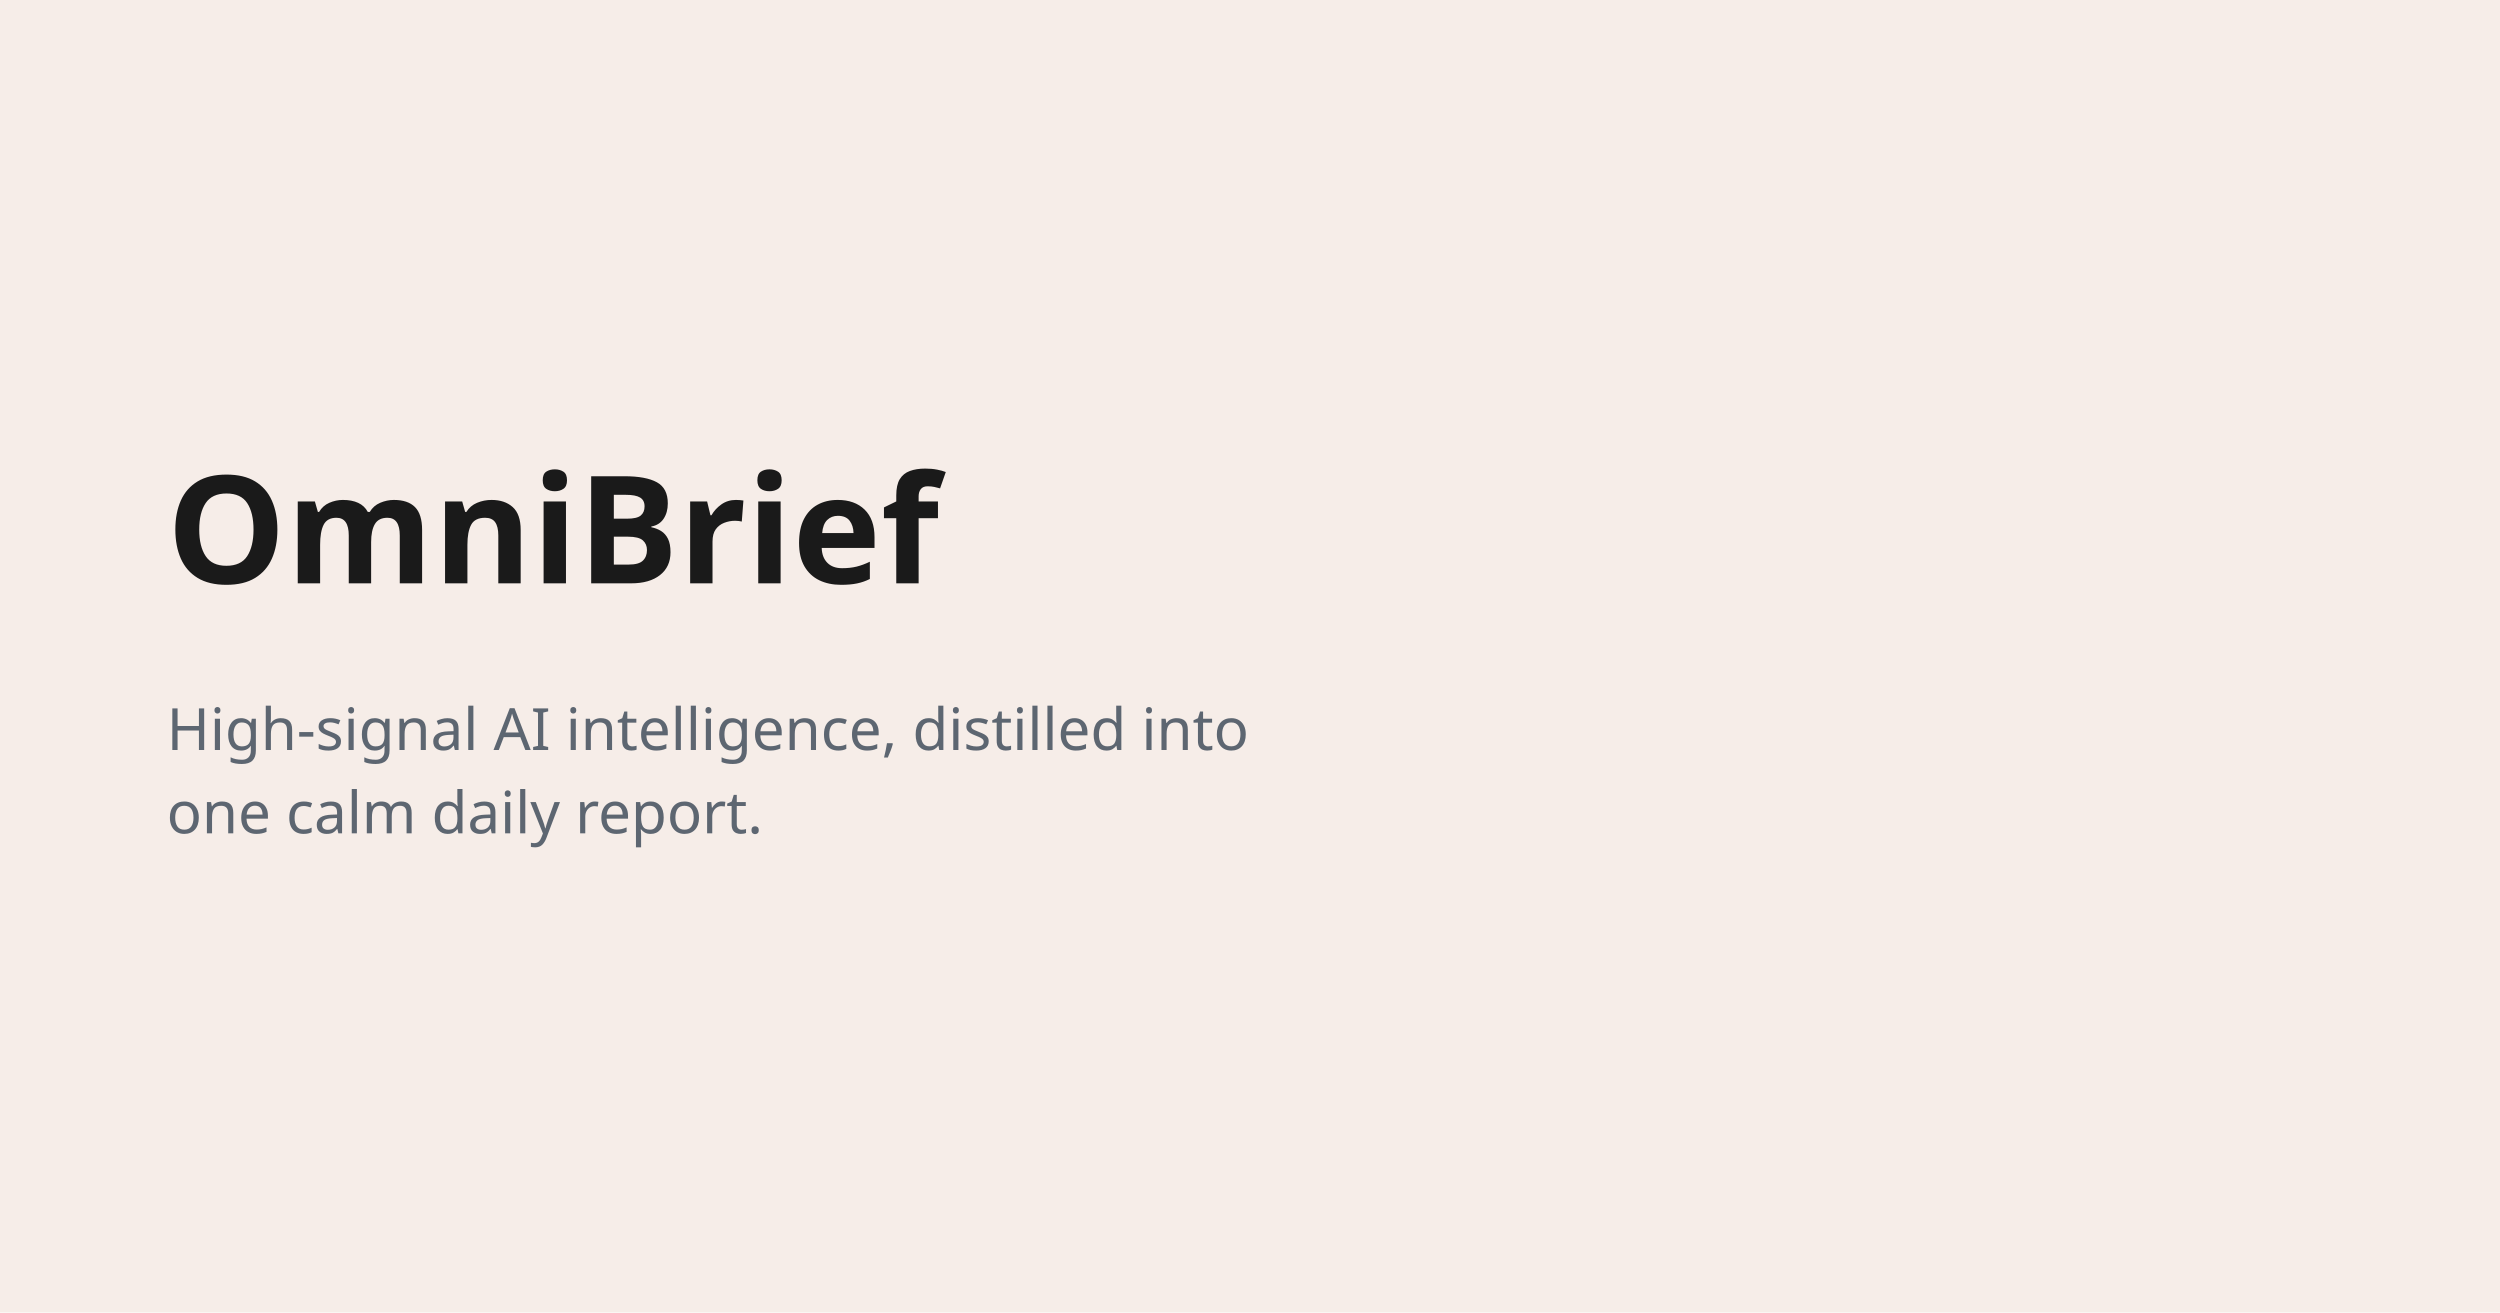
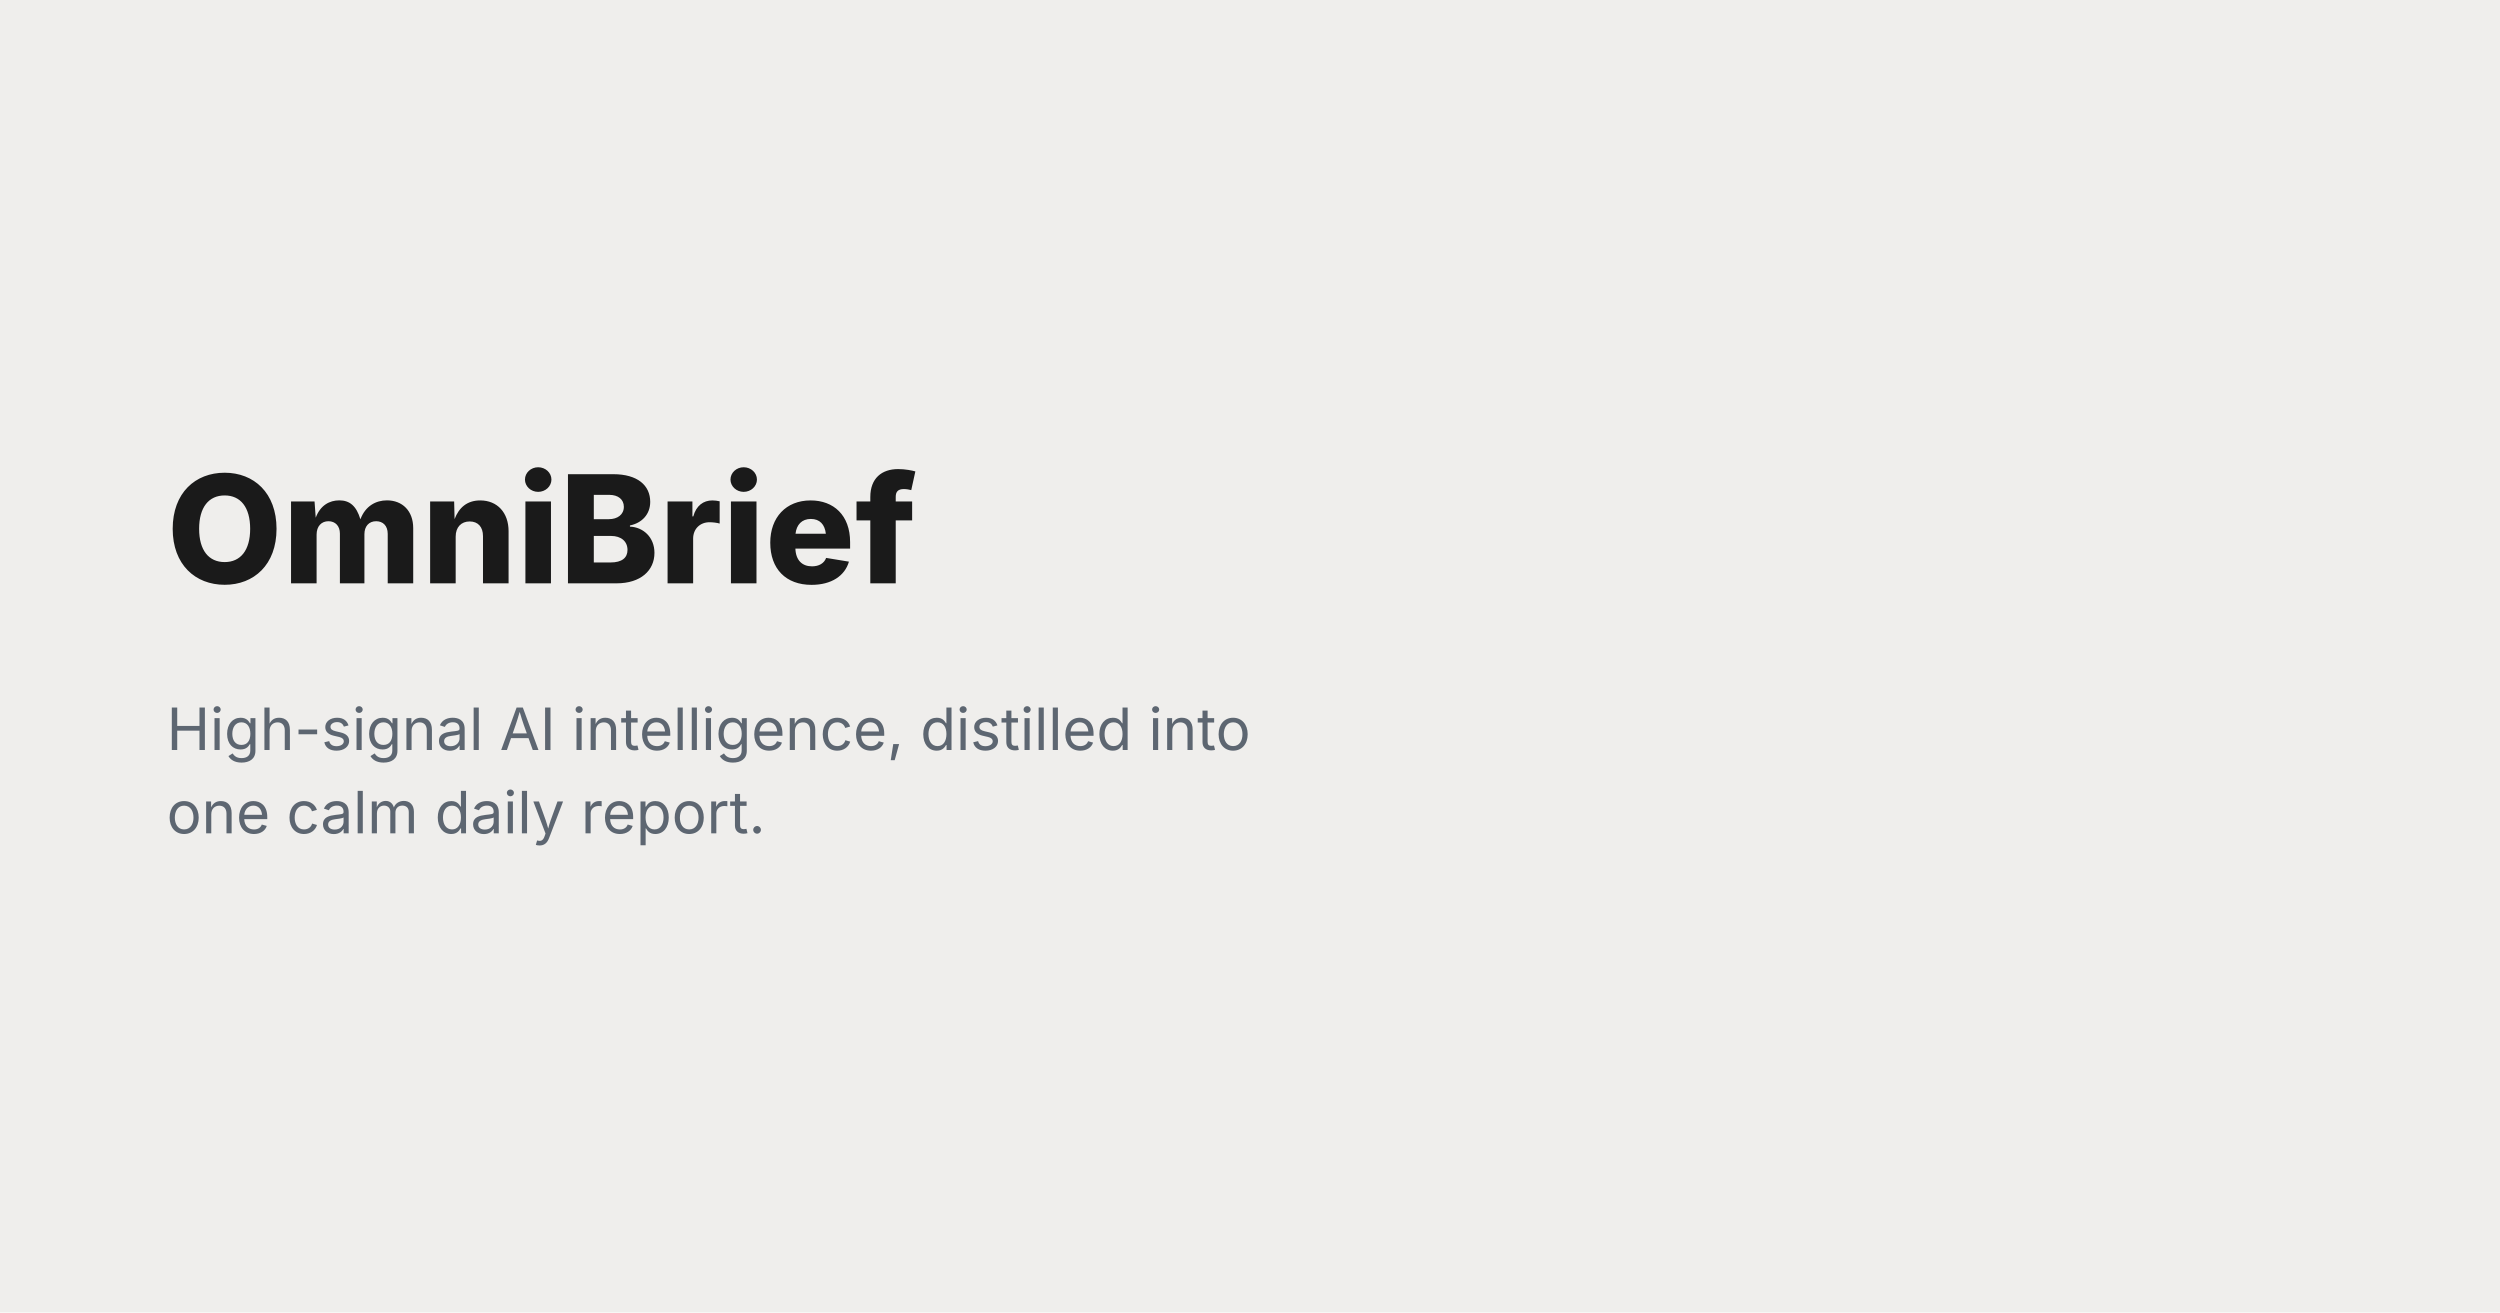
<svg xmlns="http://www.w3.org/2000/svg" width="1200" height="630" viewBox="0 0 1200 630">
  <rect width="1200" height="630" fill="#f6f3ef" />
  <rect width="1200" height="630" fill="url(#g)" opacity="0.4" />
  <defs>
    <linearGradient id="g" x1="0" y1="0" x2="1200" y2="630">
-       <stop offset="0%" stop-color="#ff4500" stop-opacity="0.08" />
+       <stop offset="0%" stop-color="#27556f" stop-opacity="0.08" />
      <stop offset="100%" stop-color="#1a1a1a" stop-opacity="0.04" />
    </linearGradient>
  </defs>
-   <text x="80" y="280" font-family="system-ui, sans-serif" font-size="72" font-weight="800" fill="#1a1a1a">OmniBrief</text>
-   <text x="80" y="360" font-family="system-ui, sans-serif" font-size="28" fill="#5d6671">High-signal AI intelligence, distilled into</text>
-   <text x="80" y="400" font-family="system-ui, sans-serif" font-size="28" fill="#5d6671">one calm daily report.</text>
+   <text x="80" y="280" font-family="'Inter','Plus Jakarta Sans',system-ui,-apple-system,BlinkMacSystemFont,'Segoe UI',Roboto,sans-serif" font-size="72" font-weight="800" fill="#1a1a1a">OmniBrief</text>
+   <text x="80" y="360" font-family="'Inter','Plus Jakarta Sans',system-ui,-apple-system,BlinkMacSystemFont,'Segoe UI',Roboto,sans-serif" font-size="28" fill="#5d6671">High-signal AI intelligence, distilled into</text>
+   <text x="80" y="400" font-family="'Inter','Plus Jakarta Sans',system-ui,-apple-system,BlinkMacSystemFont,'Segoe UI',Roboto,sans-serif" font-size="28" fill="#5d6671">one calm daily report.</text>
</svg>
